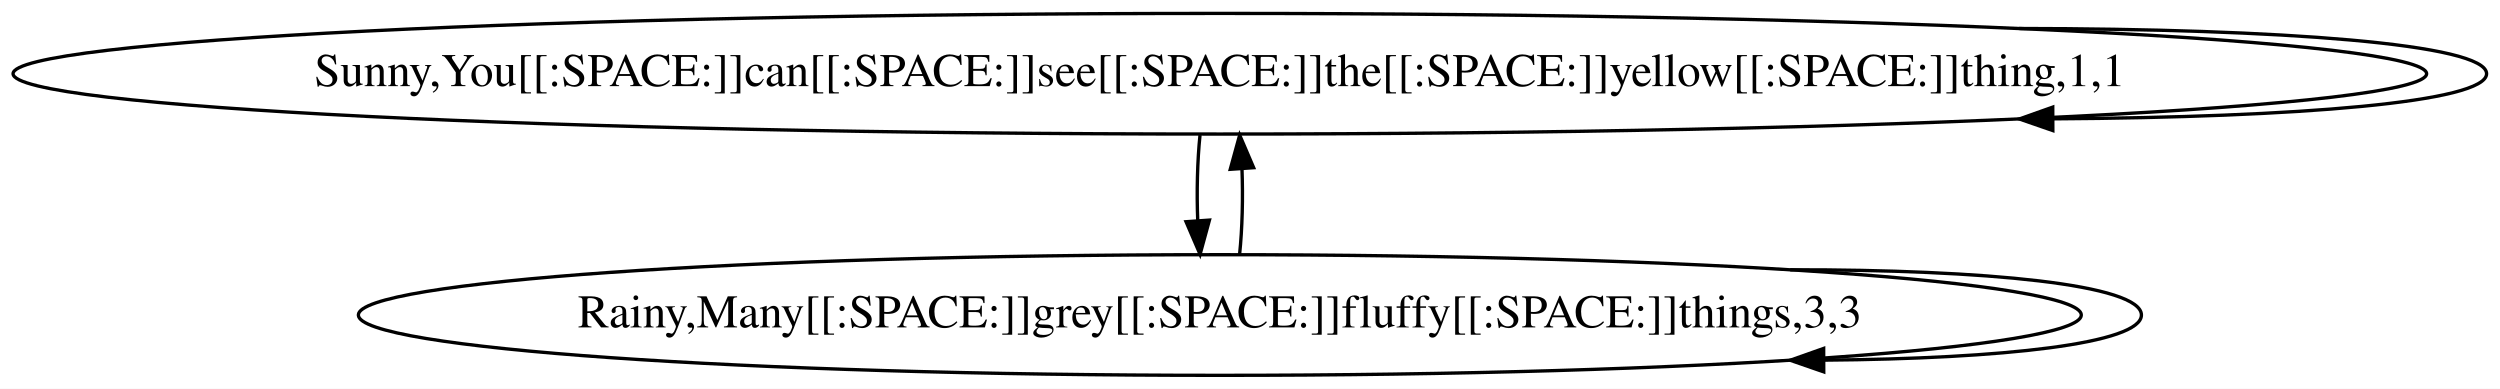
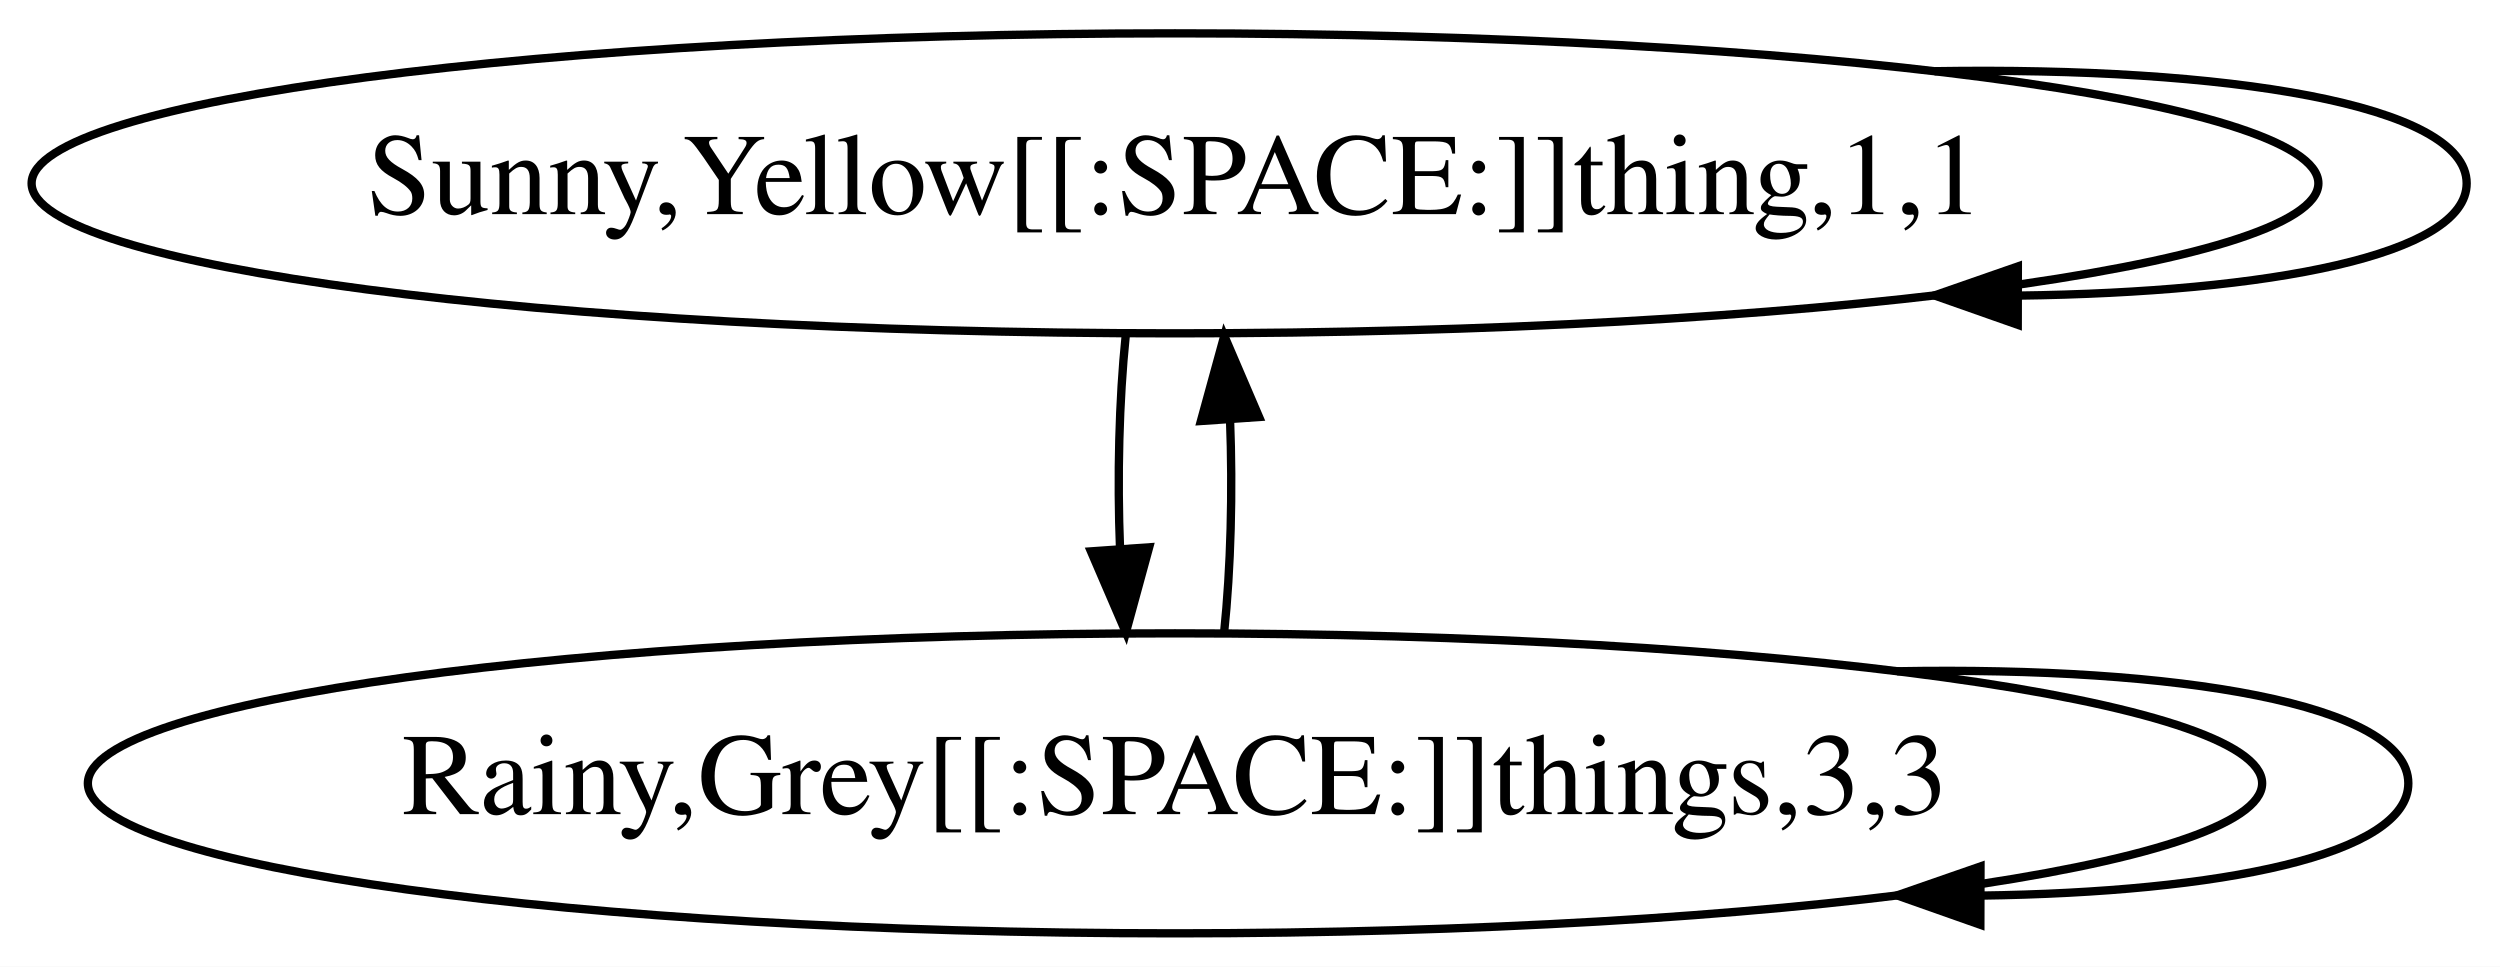
- <svg xmlns="http://www.w3.org/2000/svg" width="746pt" height="116pt" viewBox="0.00 0.00 746.00 116.00">
+ <svg xmlns="http://www.w3.org/2000/svg" width="300pt" height="116pt" viewBox="0.00 0.00 300.00 116.00">
  <g id="graph0" class="graph" transform="scale(1 1) rotate(0) translate(4 112)">
-     <polygon fill="white" stroke="none" points="-4,4 -4,-112 742,-112 742,4 -4,4" />
+     <polygon fill="white" stroke="none" points="-4,4 -4,-112 296,-112 296,4 -4,4" />
    <g id="node1" class="node">
-       <ellipse fill="none" stroke="black" cx="360" cy="-90" rx="360.102" ry="18" />
-       <text text-anchor="middle" x="360" y="-86.3" font-family="Times,serif" font-size="14.00">Sunny,You[[:SPACE:]]can[[:SPACE:]]see[[:SPACE:]]the[[:SPACE:]]yellow[[:SPACE:]]thing,1,1</text>
+       <ellipse fill="none" stroke="black" cx="137" cy="-90" rx="137.207" ry="18" />
+       <text text-anchor="middle" x="137" y="-86.3" font-family="Times,serif" font-size="14.00">Sunny,Yellow[[:SPACE:]]thing,1,1</text>
    </g>
    <g id="edge1" class="edge">
-       <path fill="none" stroke="black" d="M598.553,-103.499C676.224,-103.412 738,-98.912 738,-90 738,-81.488 681.65,-77.001 608.92,-76.54" />
-       <polygon fill="black" stroke="black" points="608.566,-73.038 598.553,-76.501 608.539,-80.038 608.566,-73.038" />
+       <path fill="none" stroke="black" d="M228.136,-103.454C263.051,-104.012 292,-99.527 292,-90 292,-81.403 268.429,-76.912 238.173,-76.527" />
+       <polygon fill="black" stroke="black" points="238.129,-73.027 228.136,-76.546 238.143,-80.027 238.129,-73.027" />
    </g>
    <g id="node2" class="node">
-       <ellipse fill="none" stroke="black" cx="360" cy="-18" rx="257.066" ry="18" />
-       <text text-anchor="middle" x="360" y="-14.3" font-family="Times,serif" font-size="14.00">Rainy,Many[[:SPACE:]]grey[[:SPACE:]]fluffy[[:SPACE:]]things,3,3</text>
+       <ellipse fill="none" stroke="black" cx="137" cy="-18" rx="130.457" ry="18" />
+       <text text-anchor="middle" x="137" y="-14.3" font-family="Times,serif" font-size="14.00">Rainy,Grey[[:SPACE:]]things,3,3</text>
    </g>
    <g id="edge2" class="edge">
-       <path fill="none" stroke="black" d="M354.084,-71.697C353.289,-63.983 353.062,-54.712 353.405,-46.112" />
-       <polygon fill="black" stroke="black" points="356.898,-46.324 354.105,-36.104 349.915,-45.836 356.898,-46.324" />
+       <path fill="none" stroke="black" d="M131.084,-71.697C130.289,-63.983 130.062,-54.712 130.405,-46.112" />
+       <polygon fill="black" stroke="black" points="133.898,-46.324 131.105,-36.104 126.915,-45.836 133.898,-46.324" />
    </g>
    <g id="edge3" class="edge">
-       <path fill="none" stroke="black" d="M365.895,-36.104C366.701,-43.791 366.937,-53.054 366.604,-61.665" />
-       <polygon fill="black" stroke="black" points="363.109,-61.48 365.916,-71.697 370.092,-61.96 363.109,-61.48" />
+       <path fill="none" stroke="black" d="M142.895,-36.104C143.701,-43.791 143.937,-53.054 143.604,-61.665" />
+       <polygon fill="black" stroke="black" points="140.109,-61.48 142.916,-71.697 147.092,-61.96 140.109,-61.48" />
    </g>
    <g id="edge4" class="edge">
-       <path fill="none" stroke="black" d="M530.193,-31.499C588.267,-31.587 635,-27.088 635,-18 635,-9.445 593.583,-4.956 540.278,-4.533" />
-       <polygon fill="black" stroke="black" points="540.204,-1.033 530.193,-4.501 540.182,-8.033 540.204,-1.033" />
+       <path fill="none" stroke="black" d="M223.651,-31.447C257.154,-32.045 285,-27.562 285,-18 285,-9.409 262.523,-4.918 233.661,-4.528" />
+       <polygon fill="black" stroke="black" points="233.642,-1.028 223.651,-4.553 233.66,-8.028 233.642,-1.028" />
    </g>
  </g>
</svg>
